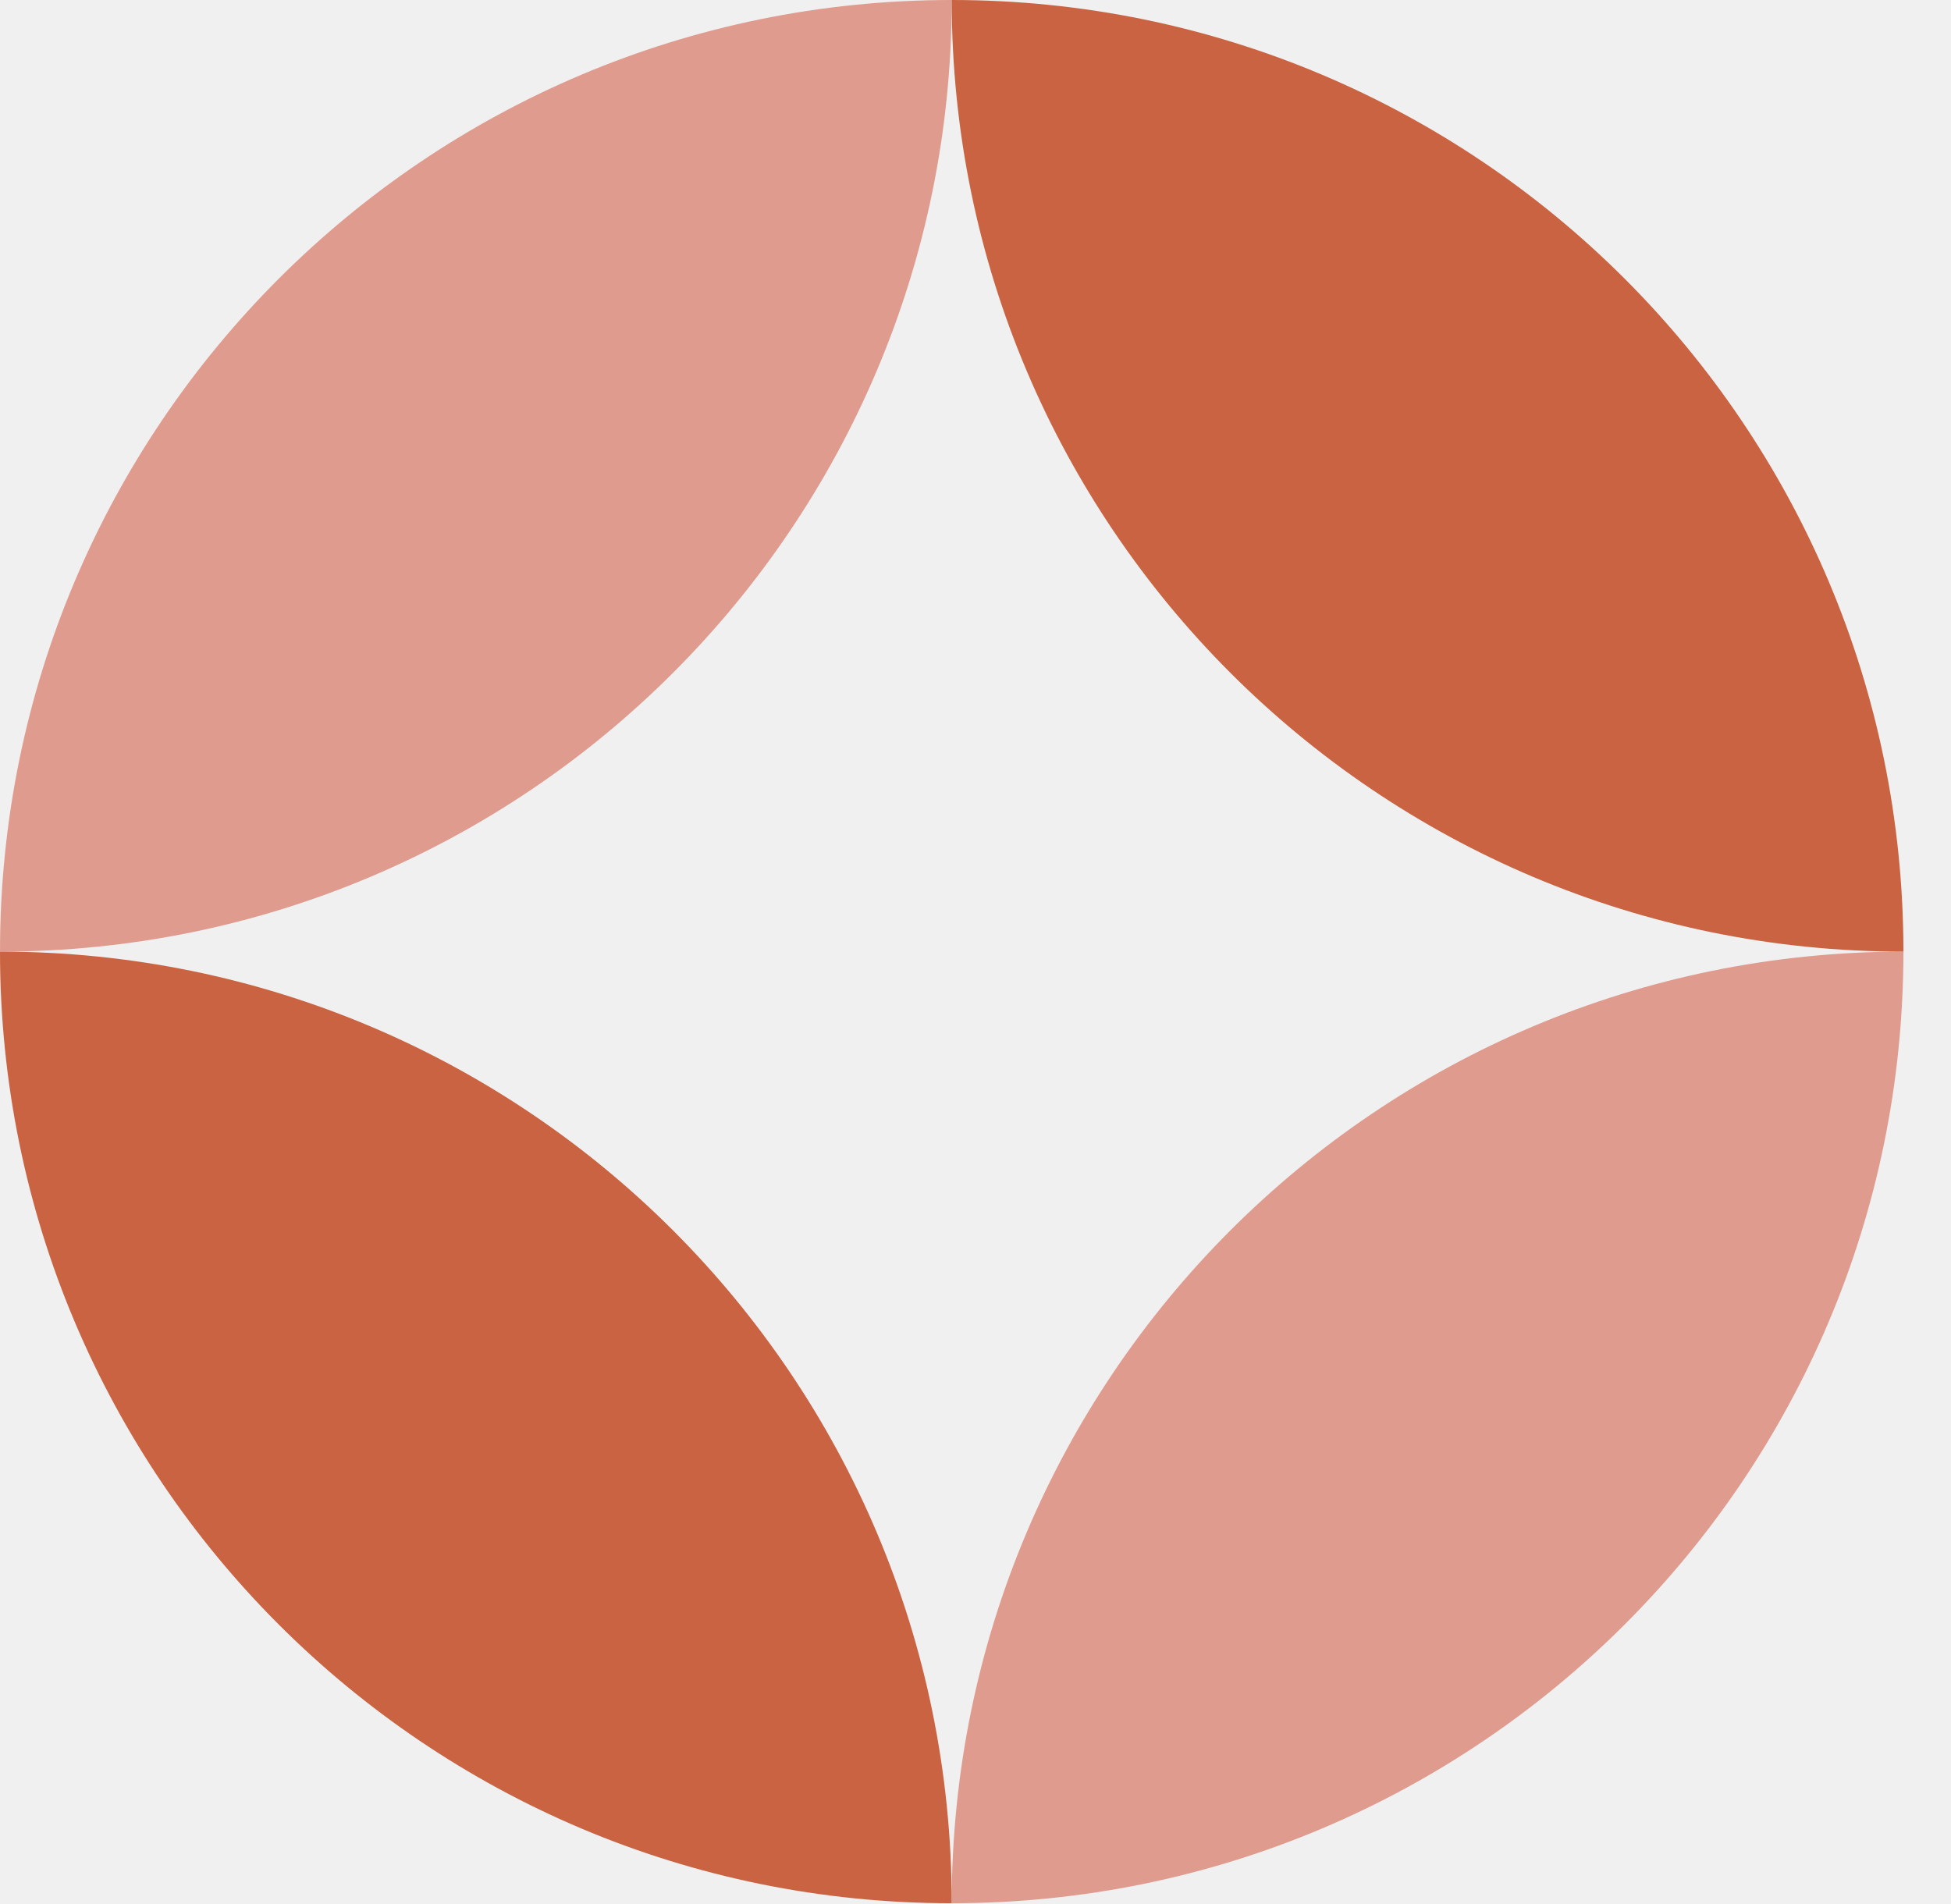
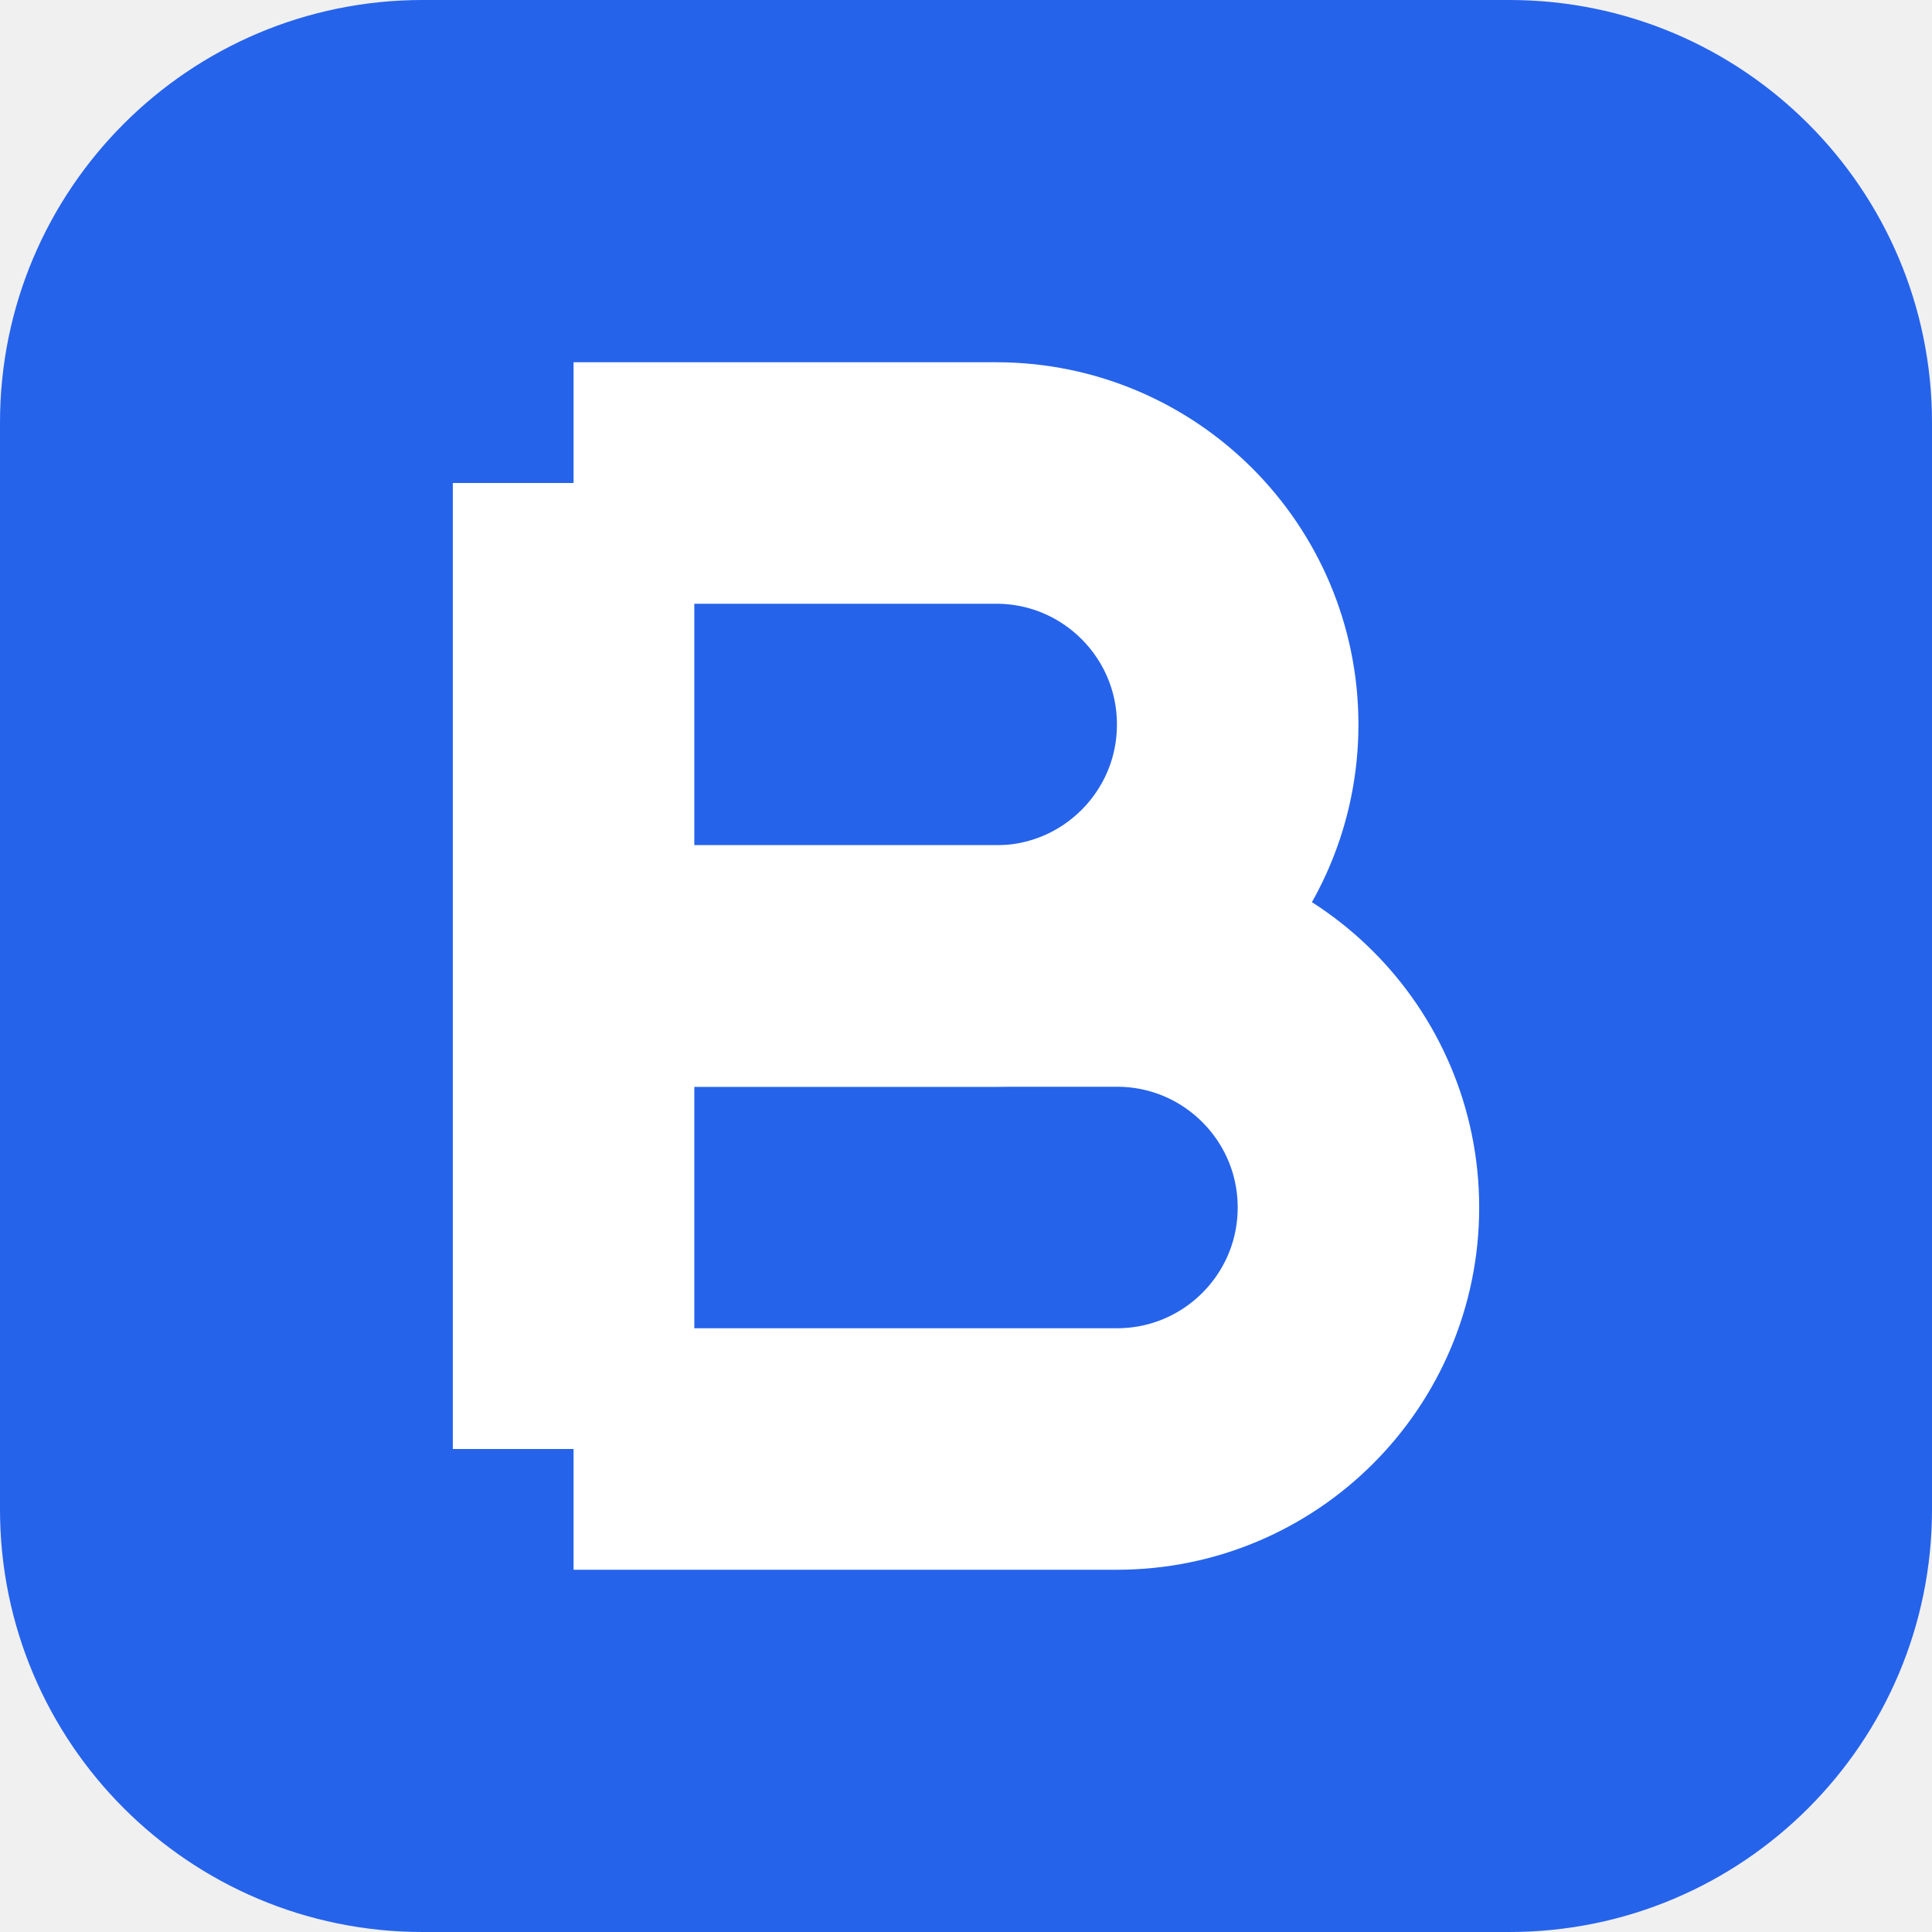
- <svg xmlns="http://www.w3.org/2000/svg" id="logo-44" width="41" height="40" viewBox="0 0 41 40" fill="none">
-   <path d="M20 0C8.954 0 0 8.954 0 20C11.046 20 20 11.046 20 0Z" fill="#df9b8e" class="ccustom" />
-   <path d="M20 40C31.046 40 40 31.046 40 20C28.954 20 20 28.954 20 40Z" fill="#df9b8e" class="ccustom" />
-   <path d="M20 0C31.046 0 40 8.954 40 20C28.954 20 20 11.046 20 0Z" fill="#C96342" class="ccompli2" />
-   <path d="M20 40C8.954 40 -9.65645e-07 31.046 0 20C11.046 20 20 28.954 20 40Z" fill="#C96342" class="ccompli2" />
+ <svg xmlns="http://www.w3.org/2000/svg" width="512" height="512" viewBox="0 0 512 512" fill="none">
+   <rect width="512" height="512" rx="112" fill="#2563EB" />
+   <line x1="152" y1="128" x2="152" y2="384" stroke="white" stroke-width="64" />
+   <path d="M152 128 H 264 A 64 64 0 0 1 328 192 A 64 64 0 0 1 264 256 H 152" fill="none" stroke="white" stroke-width="64" />
+   <path d="M152 256 H 296 A 64 64 0 0 1 360 320 A 64 64 0 0 1 296 384 H 152" fill="none" stroke="white" stroke-width="64" />
</svg>
